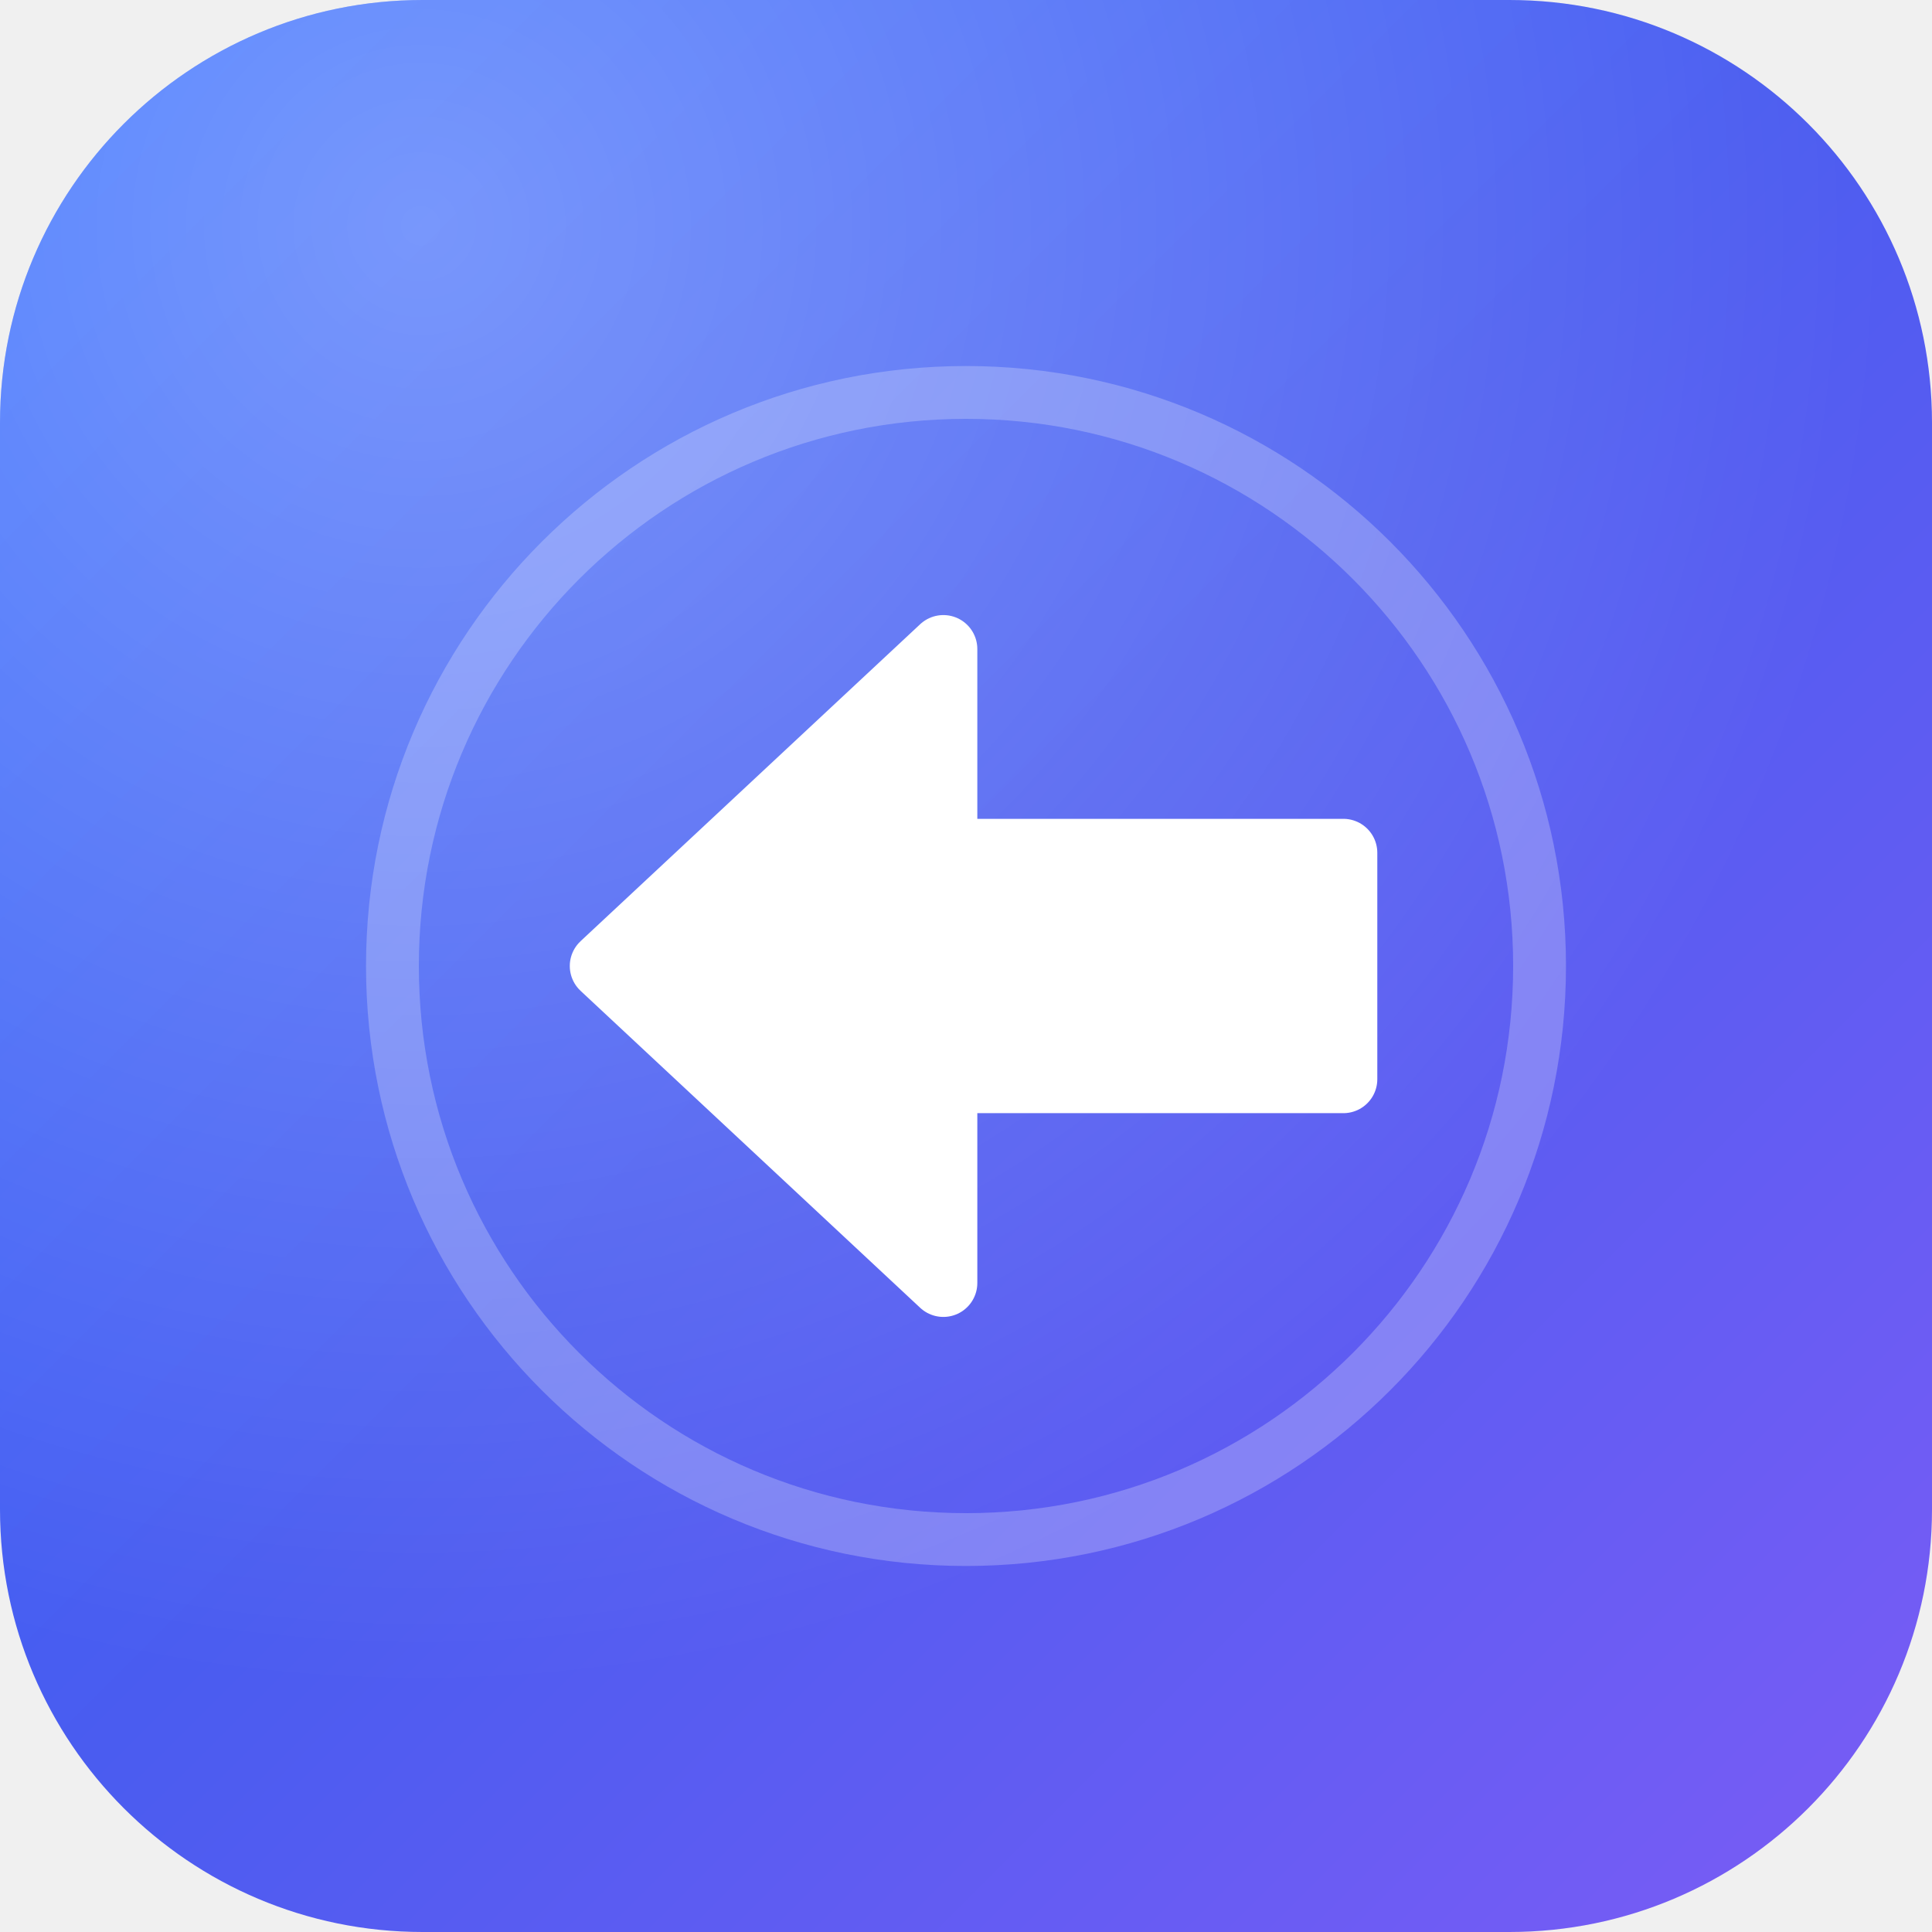
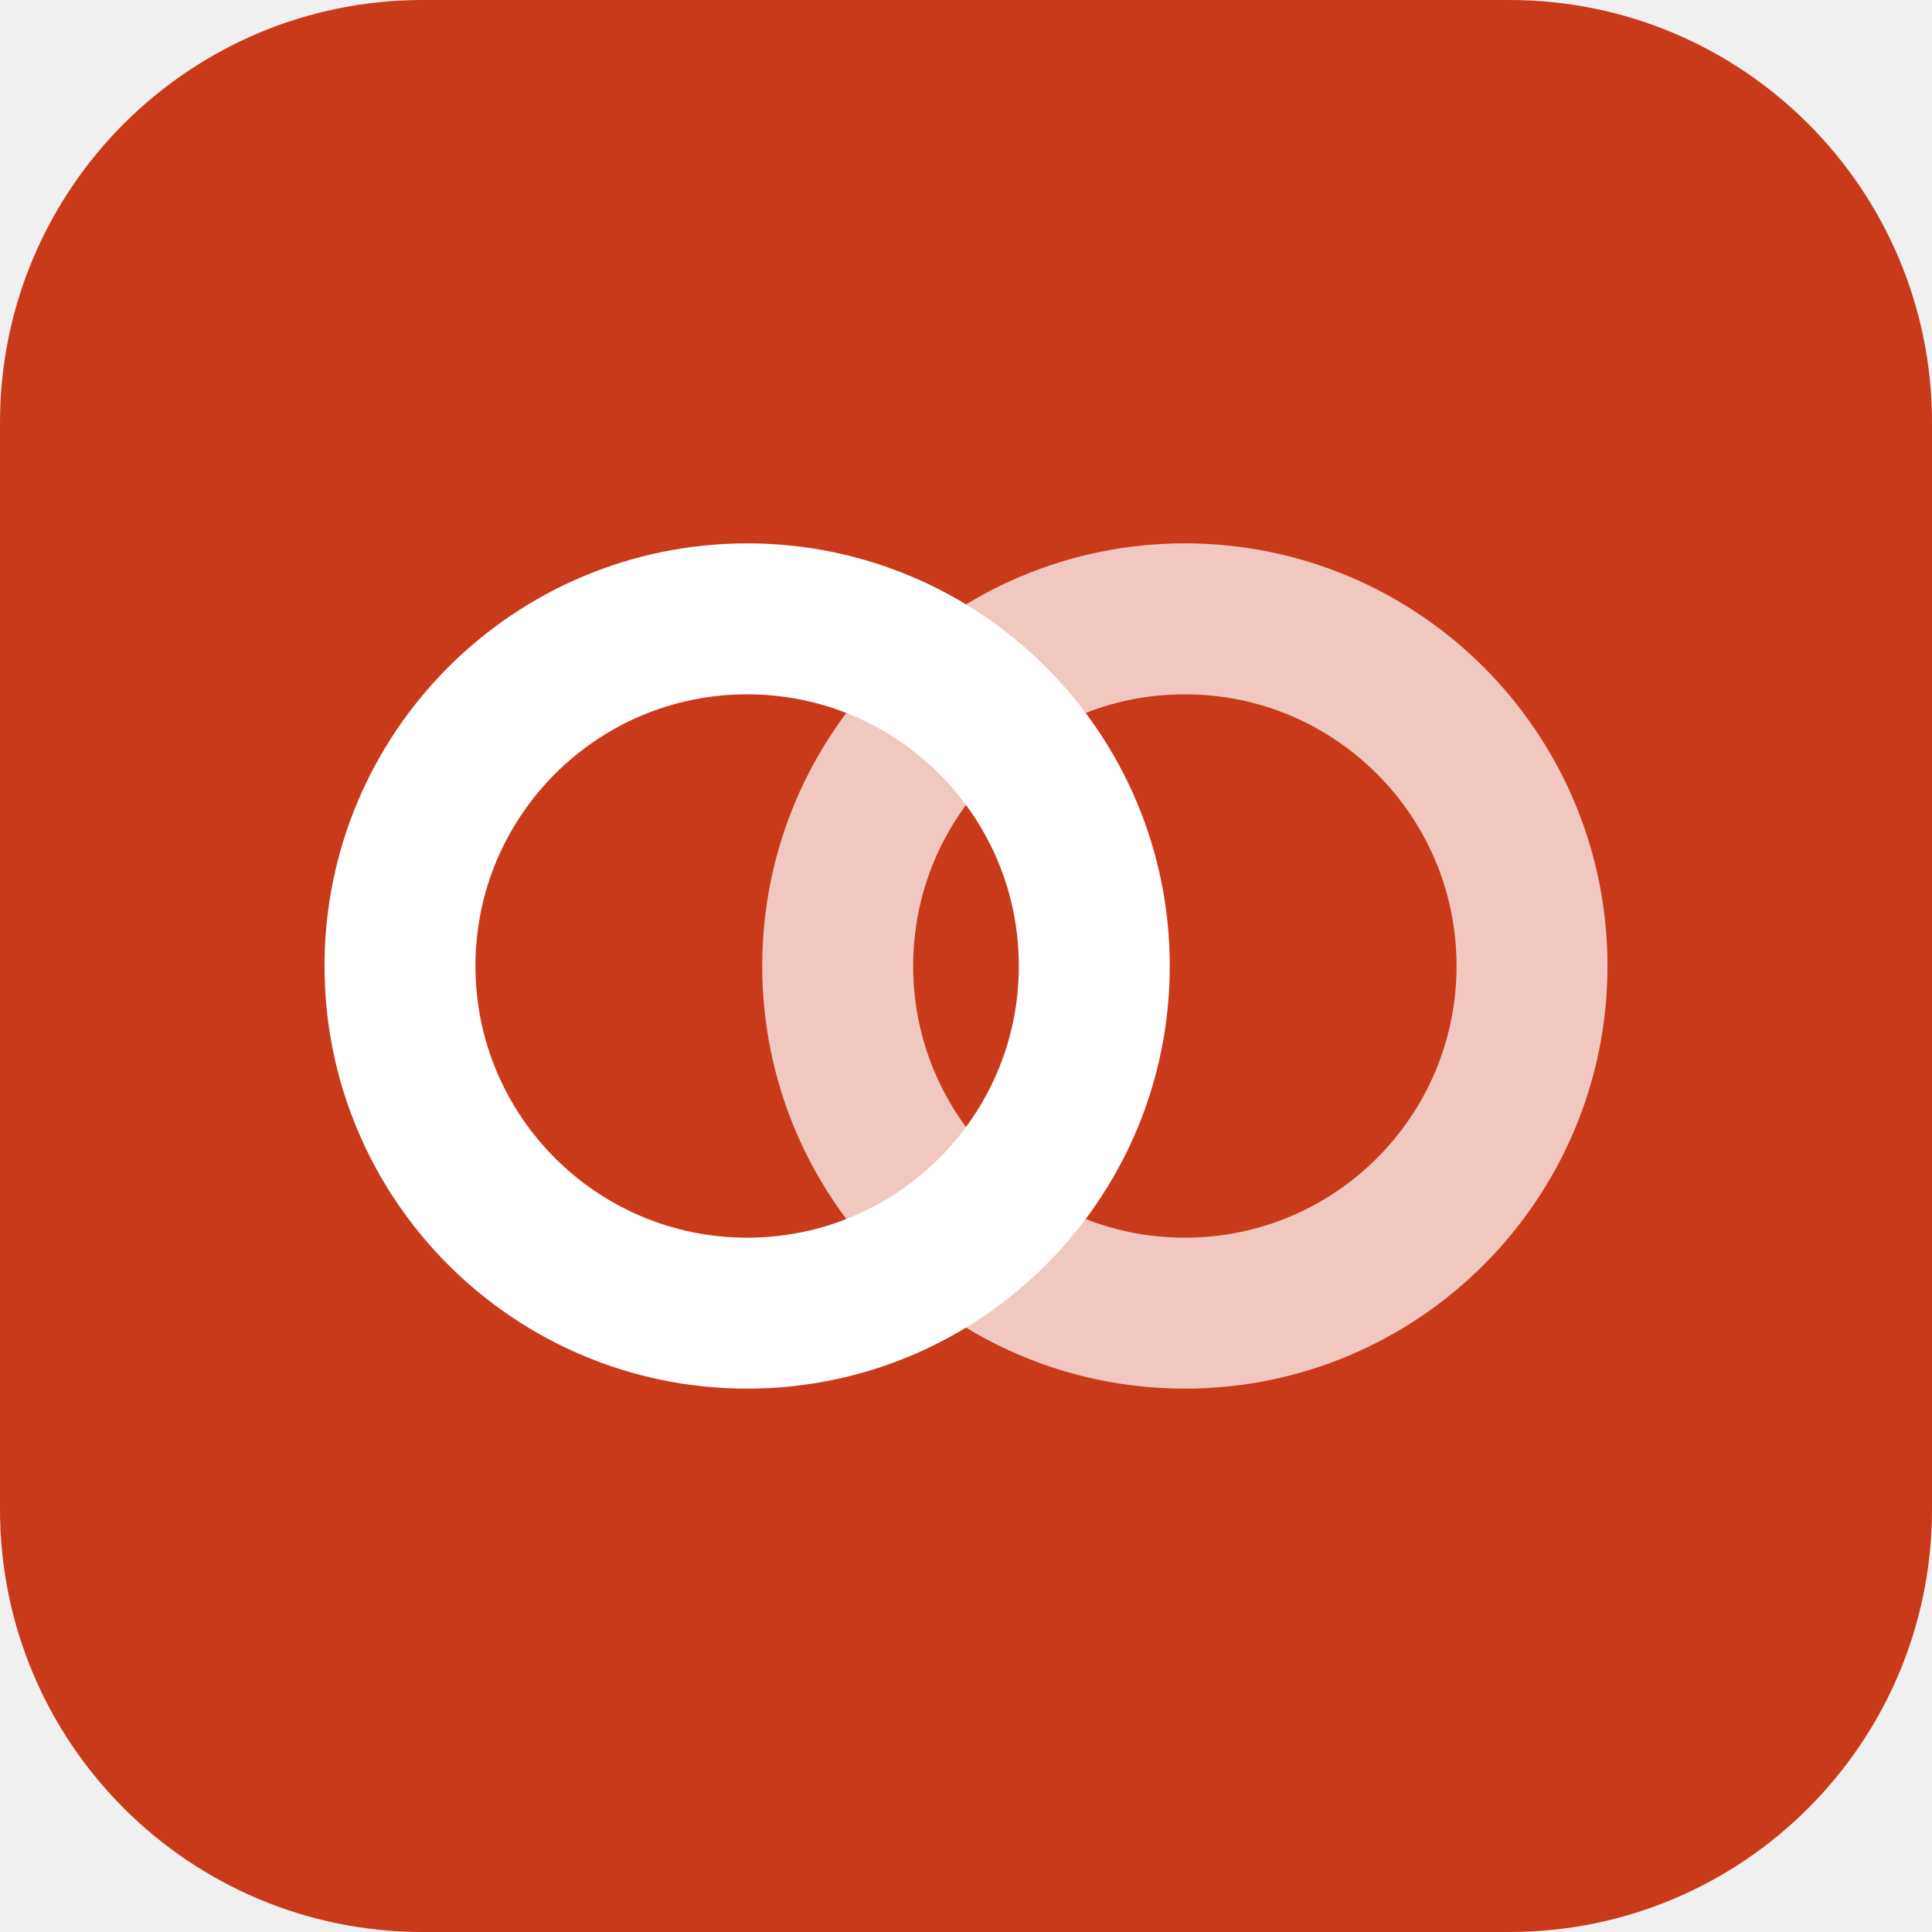
<svg xmlns="http://www.w3.org/2000/svg" width="512" height="512" viewBox="0 0 512 512">
-   <defs>
-     <linearGradient id="zemin" x1="0" y1="0" x2="1" y2="1">
-       <stop offset="0" stop-color="#2F6BFF" />
-       <stop offset="0.48" stop-color="#4A5CF0" />
-       <stop offset="1" stop-color="#7B5CF5" />
-     </linearGradient>
-     <radialGradient id="isik" cx="0.22" cy="0.12" r="0.75">
-       <stop offset="0" stop-color="#FFFFFF" stop-opacity="0.32" />
-       <stop offset="1" stop-color="#FFFFFF" stop-opacity="0" />
-     </radialGradient>
-   </defs>
-   <rect width="512" height="512" rx="112" fill="url(#zemin)" />
-   <rect width="512" height="512" rx="112" fill="url(#isik)" />
+   <rect width="512" height="512" rx="112" fill="#C93A1A" />
  <g transform="translate(256 256)">
-     <circle r="152" fill="none" stroke="#FFFFFF" stroke-width="14" opacity="0.24" />
-     <path d="M-96 0 L-6 -84 L-6 -30 L100 -30 L100 30 L-6 30 L-6 84 Z" fill="#FFFFFF" stroke="#FFFFFF" stroke-width="18" stroke-linejoin="round" />
+     <circle cx="-58" cy="0" r="92" fill="none" stroke="#FFFFFF" stroke-width="40" />
+     <circle cx="58" cy="0" r="92" fill="none" stroke="#FFFFFF" stroke-width="40" opacity="0.72" />
  </g>
</svg>
